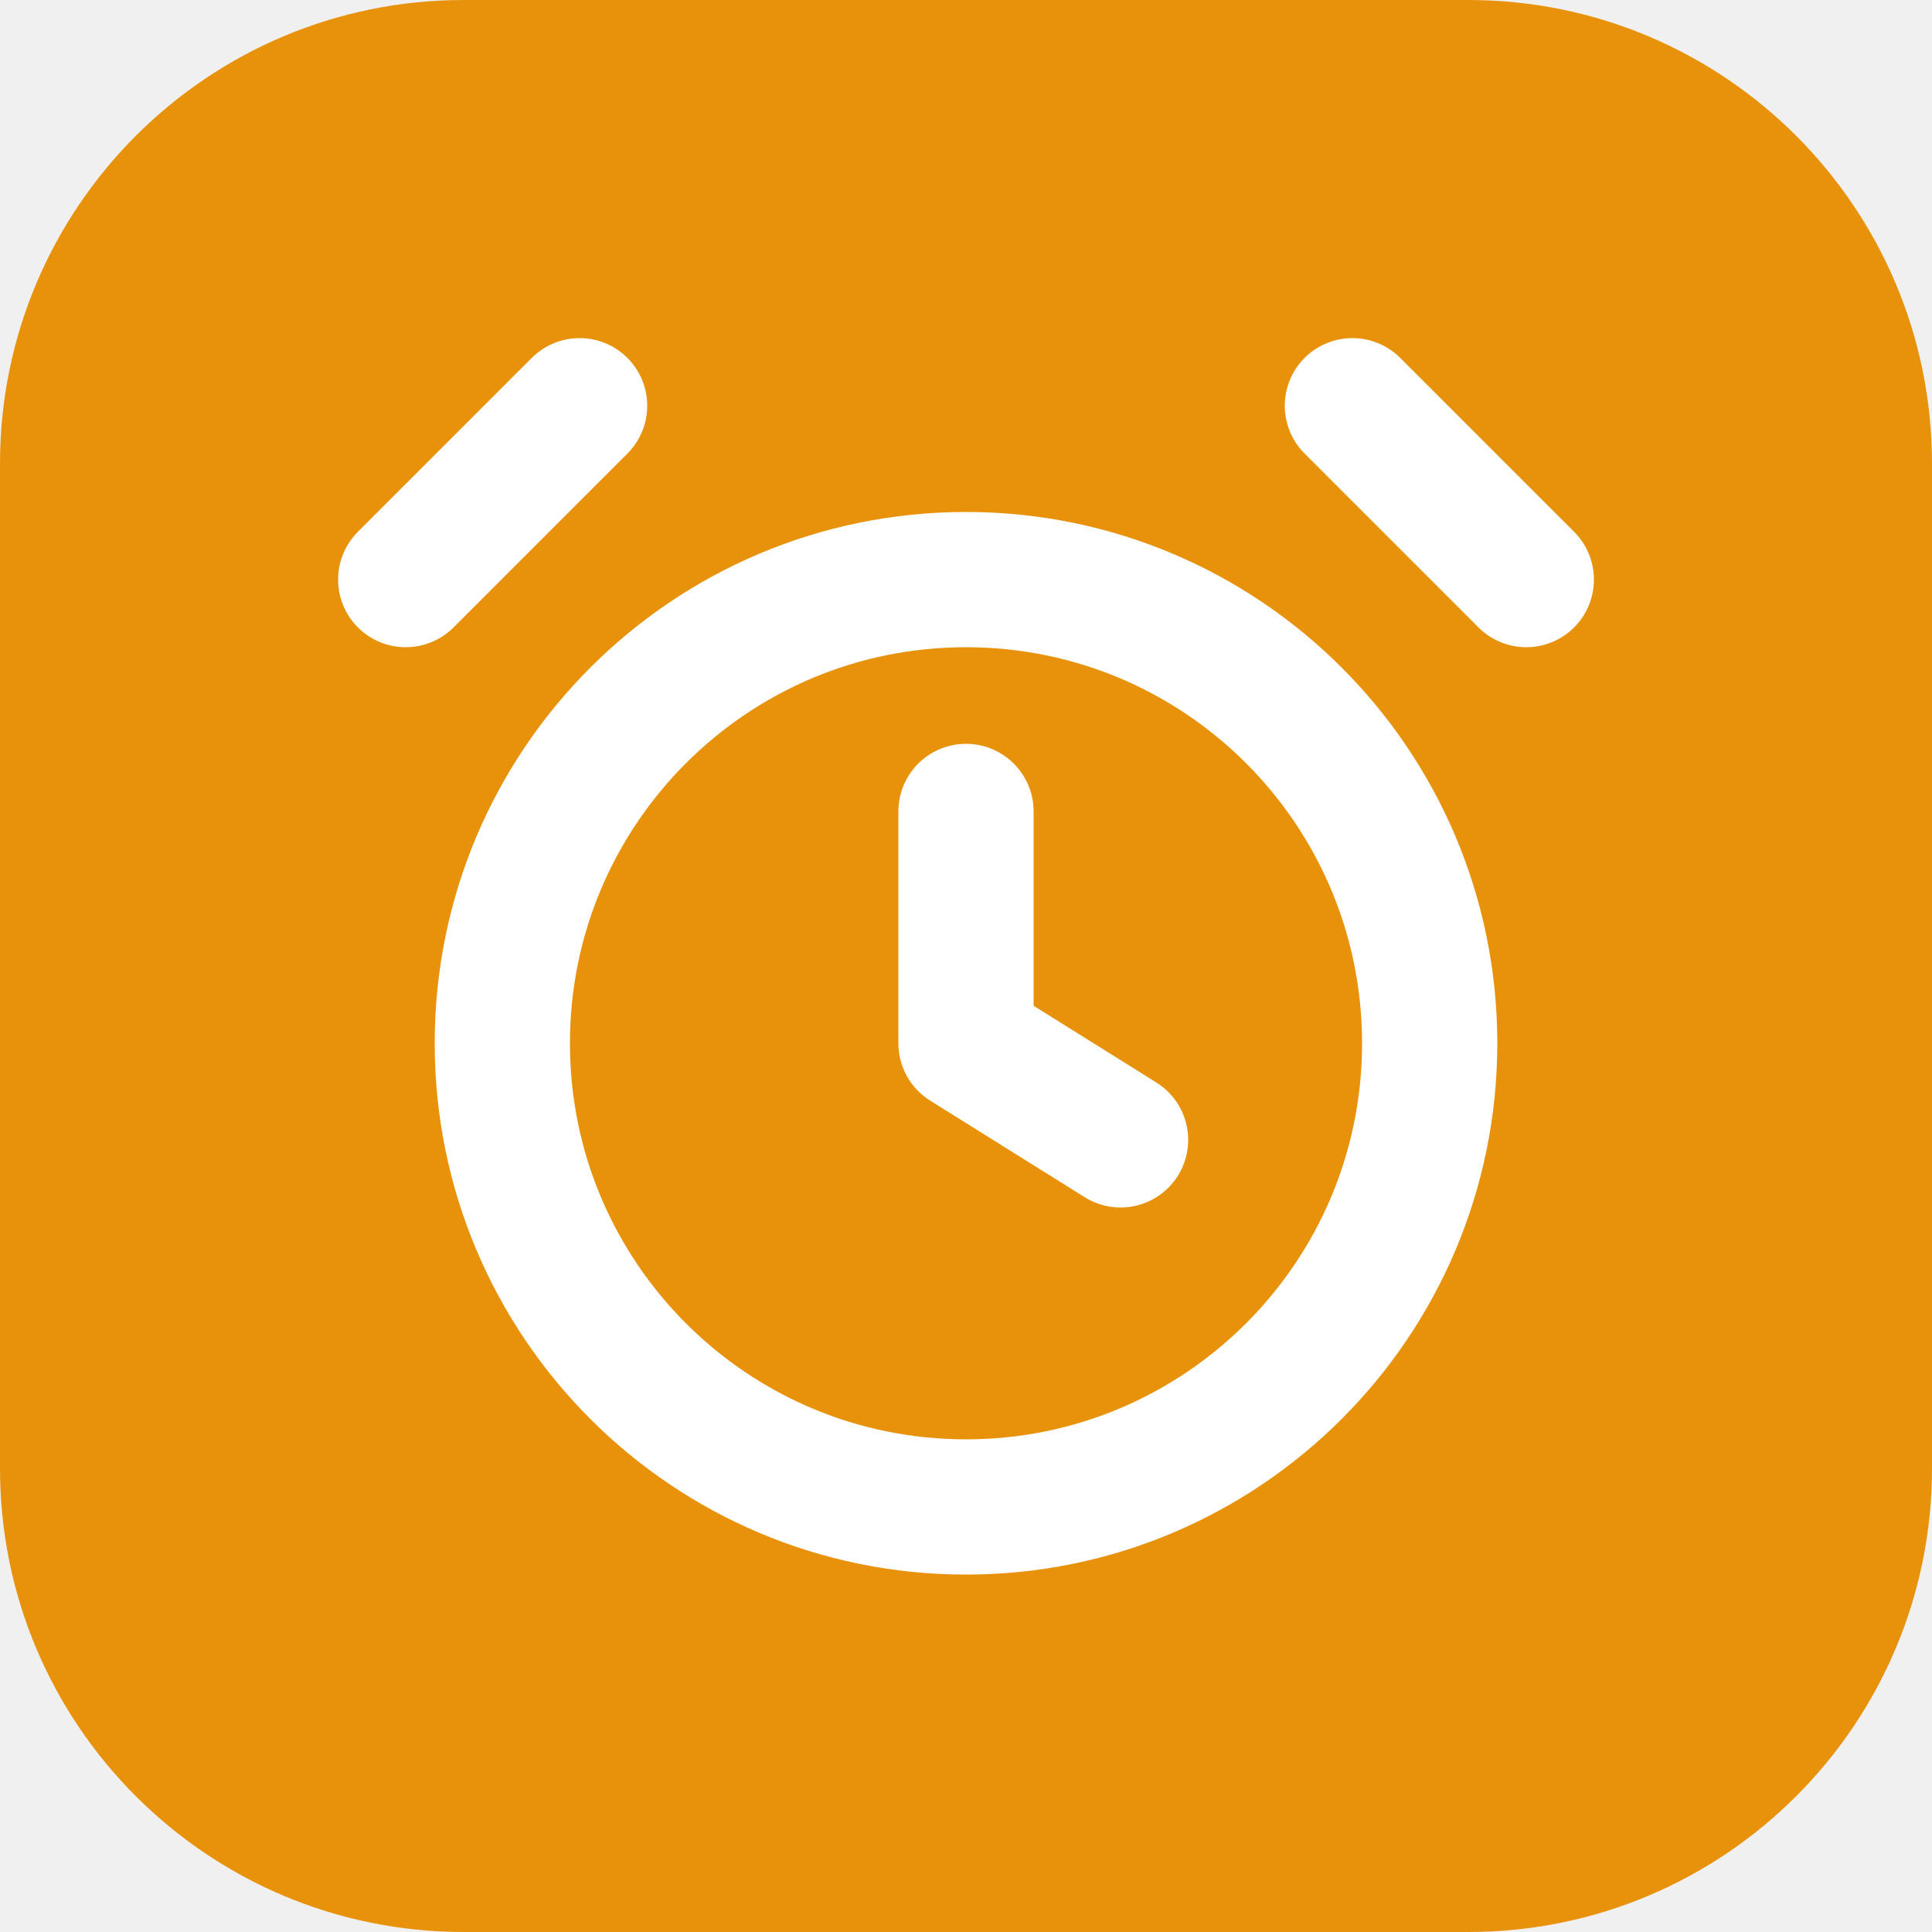
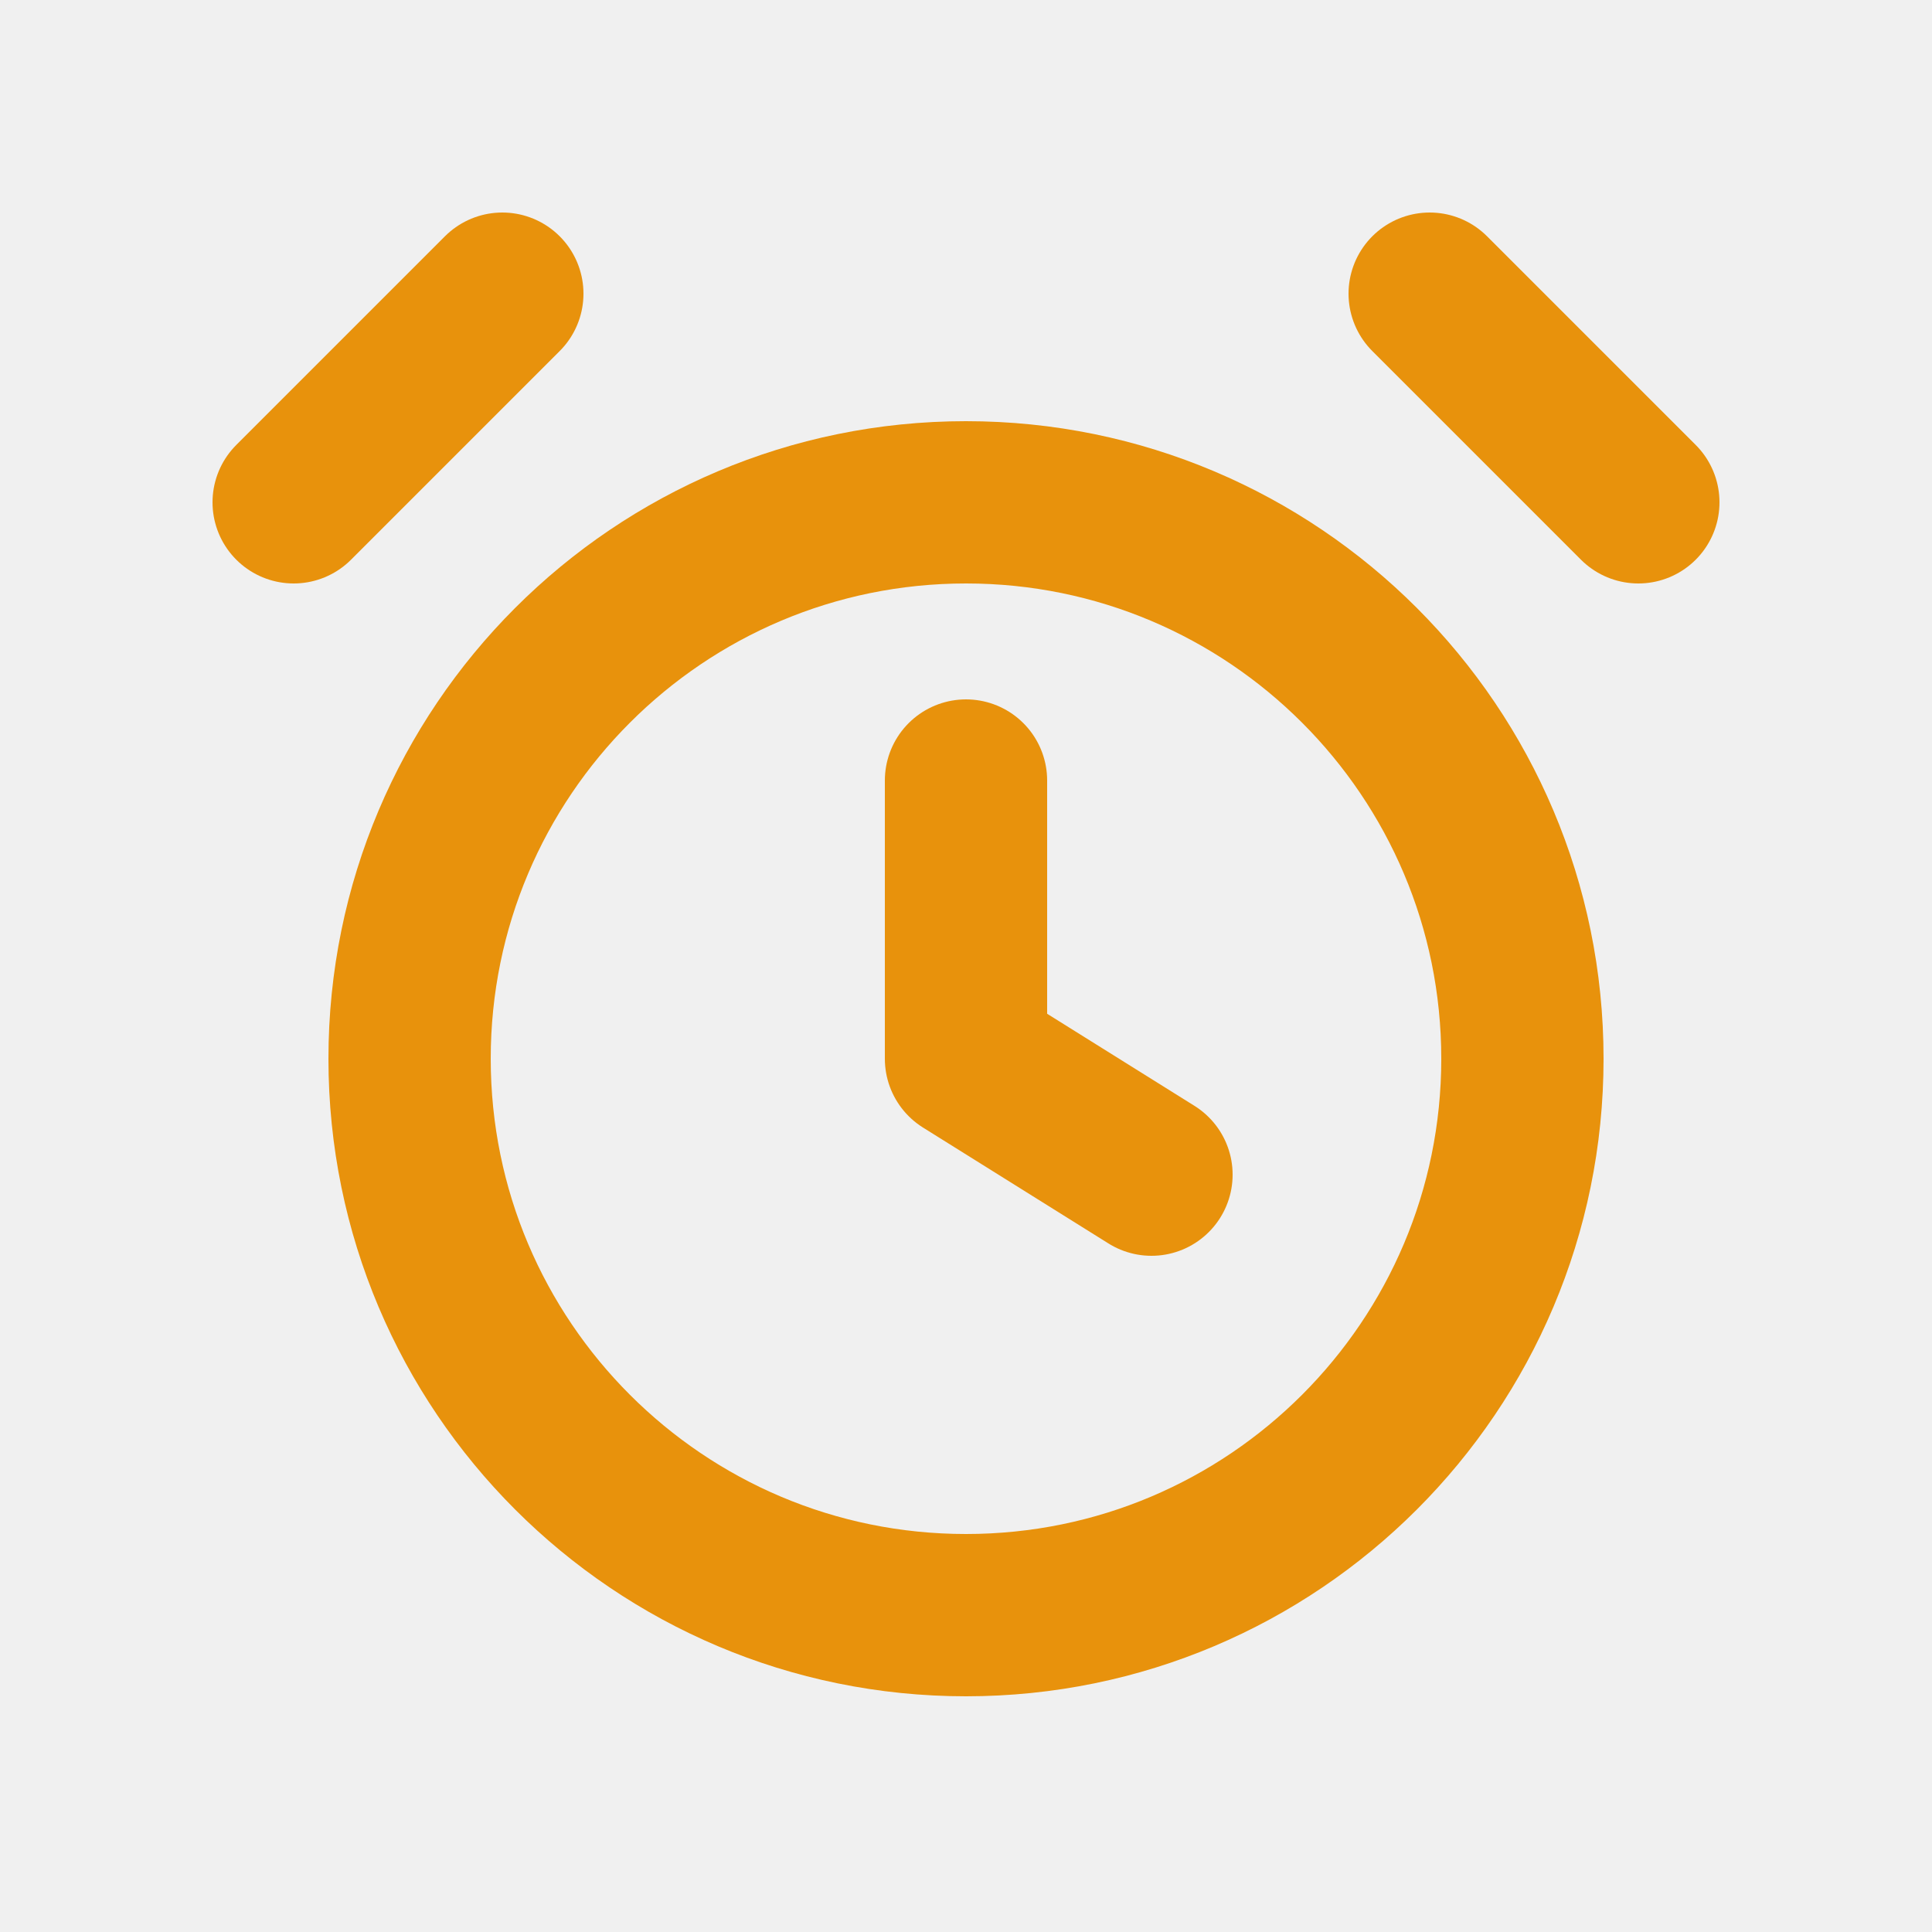
<svg xmlns="http://www.w3.org/2000/svg" viewBox="0 0 100 100" width="100" height="100">
-   <rect width="100" height="100" rx="24" fill="#E8920C" />
-   <g fill="none" stroke="#fff" stroke-width="7" stroke-linecap="round" stroke-linejoin="round">
+   <g transform="translate(-10 -10) scale(1.2)" fill="none" stroke="#E8920C" stroke-width="7" stroke-linecap="round" stroke-linejoin="round">
    <circle cx="50" cy="54" r="24" />
    <path d="M50 54V42M50 54l8 5M21 30l9-9M79 30l-9-9" />
  </g>
</svg>
